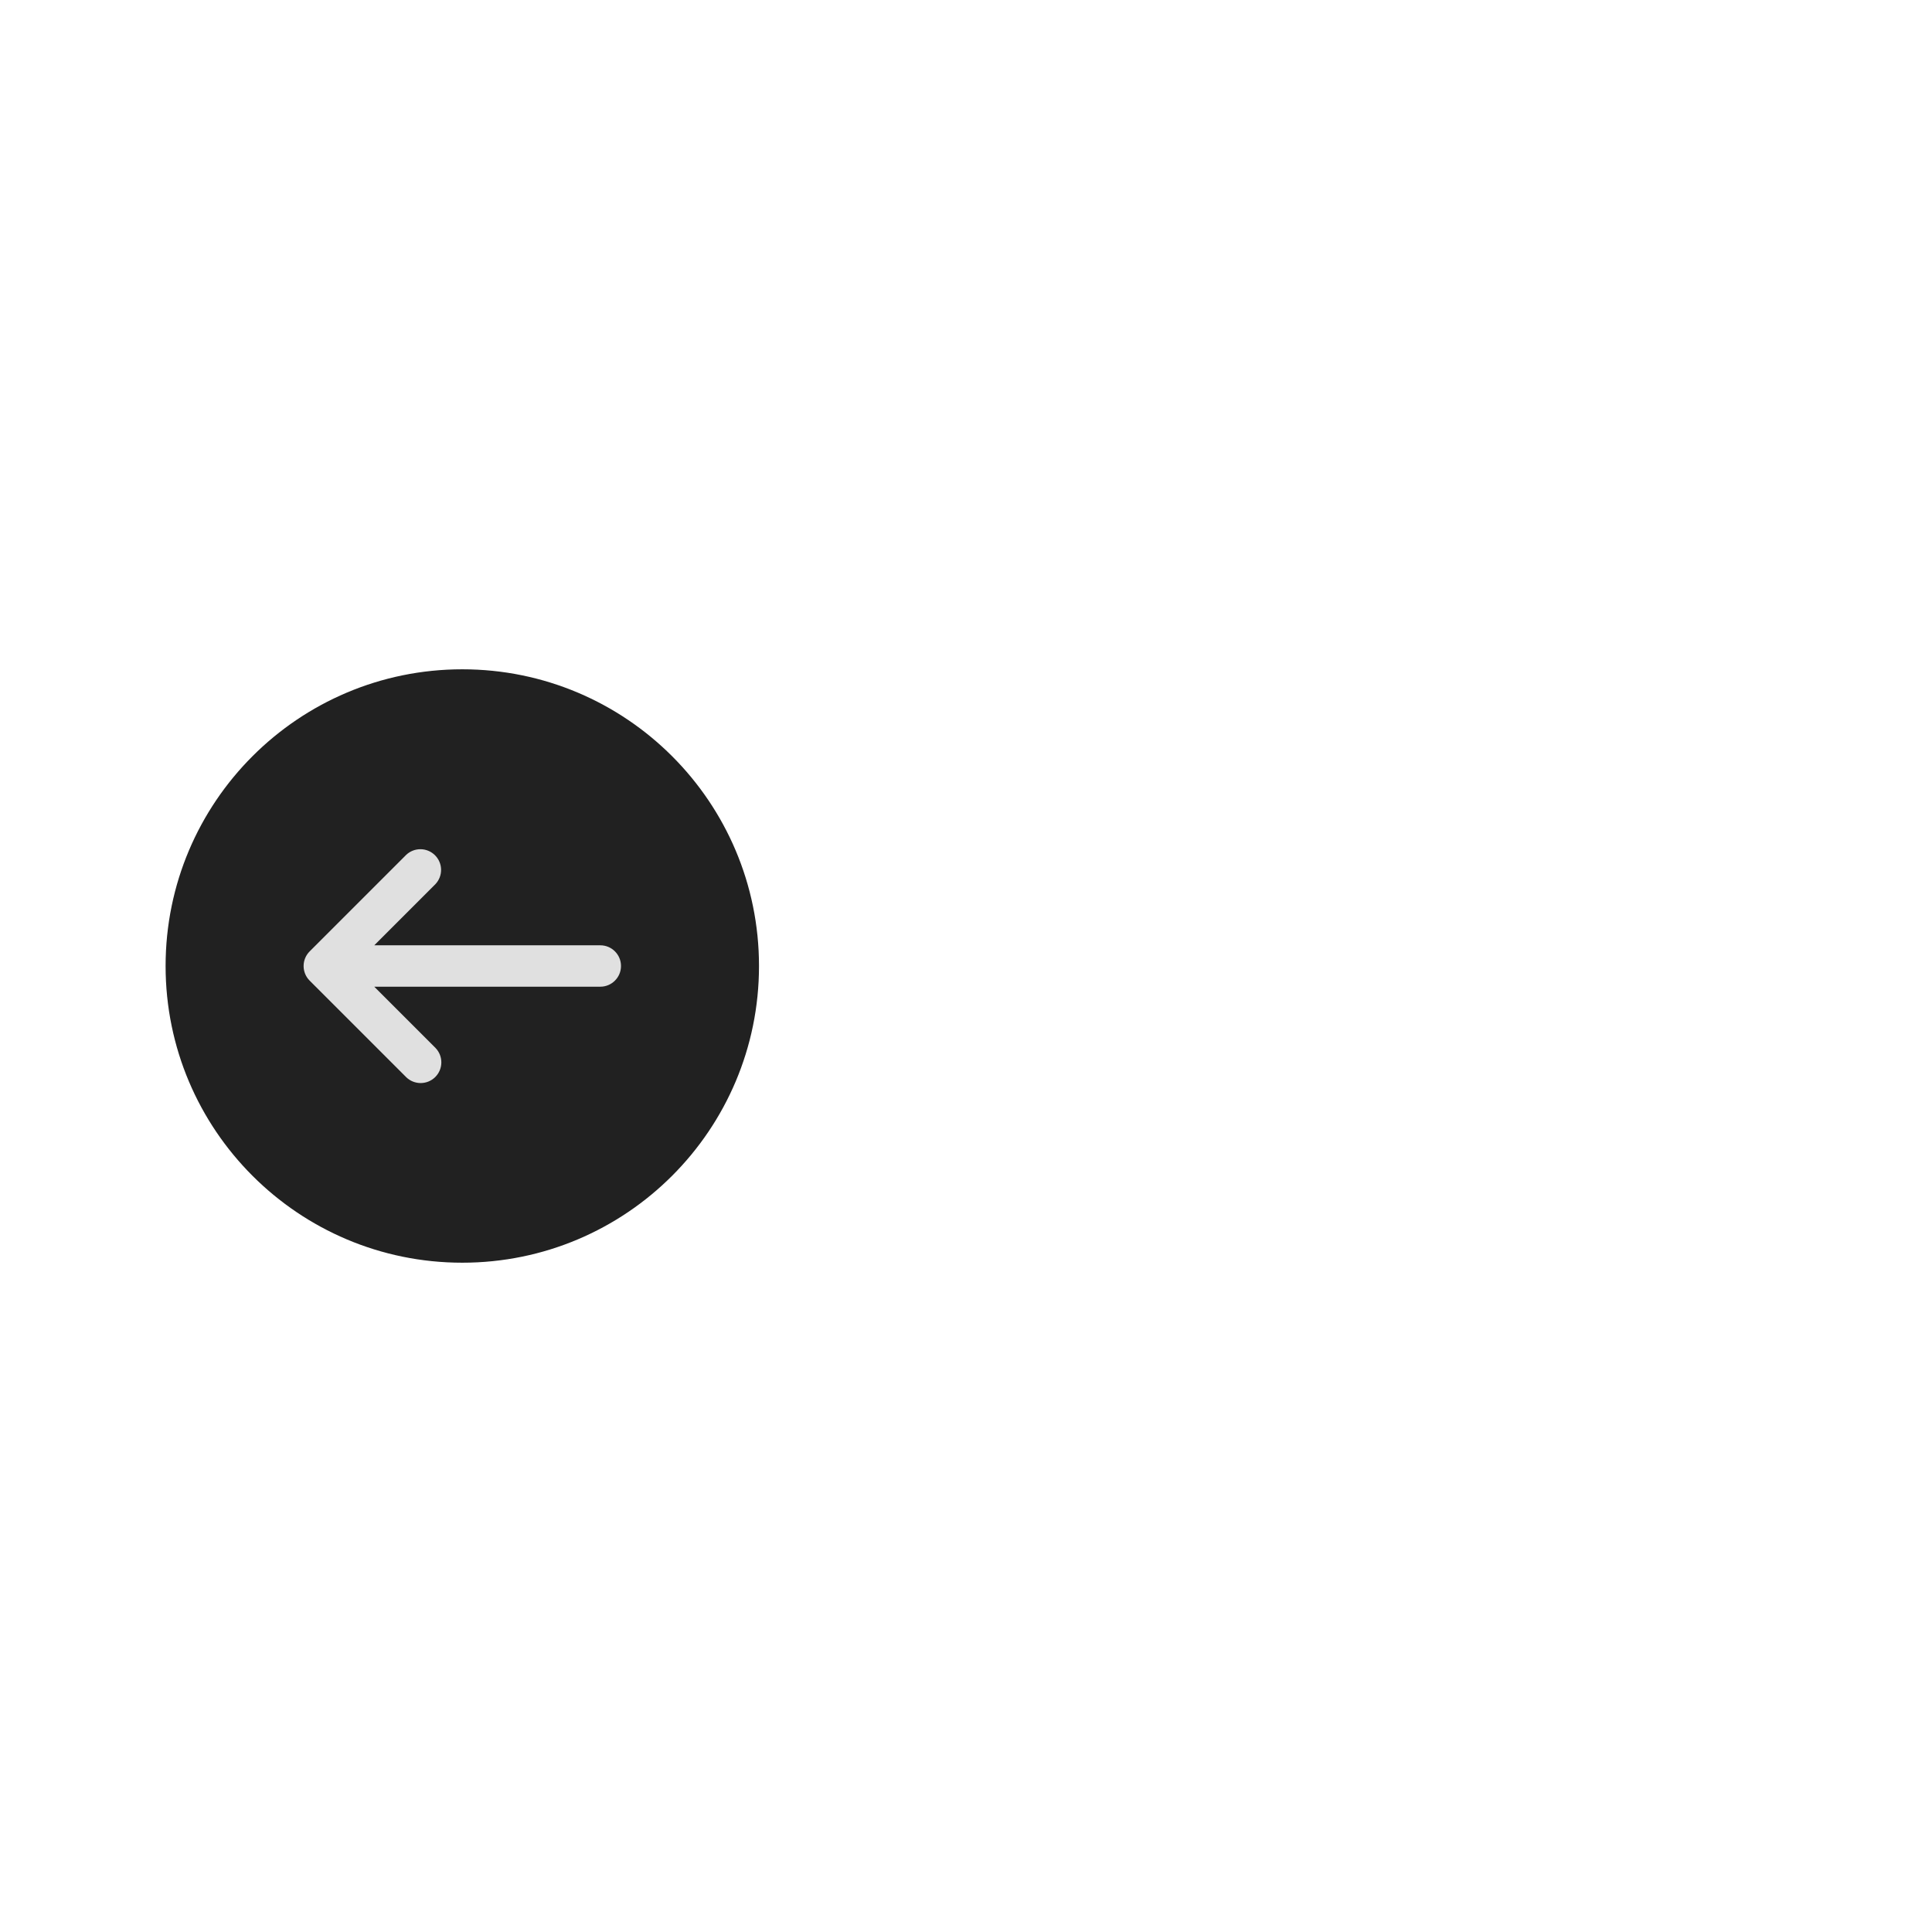
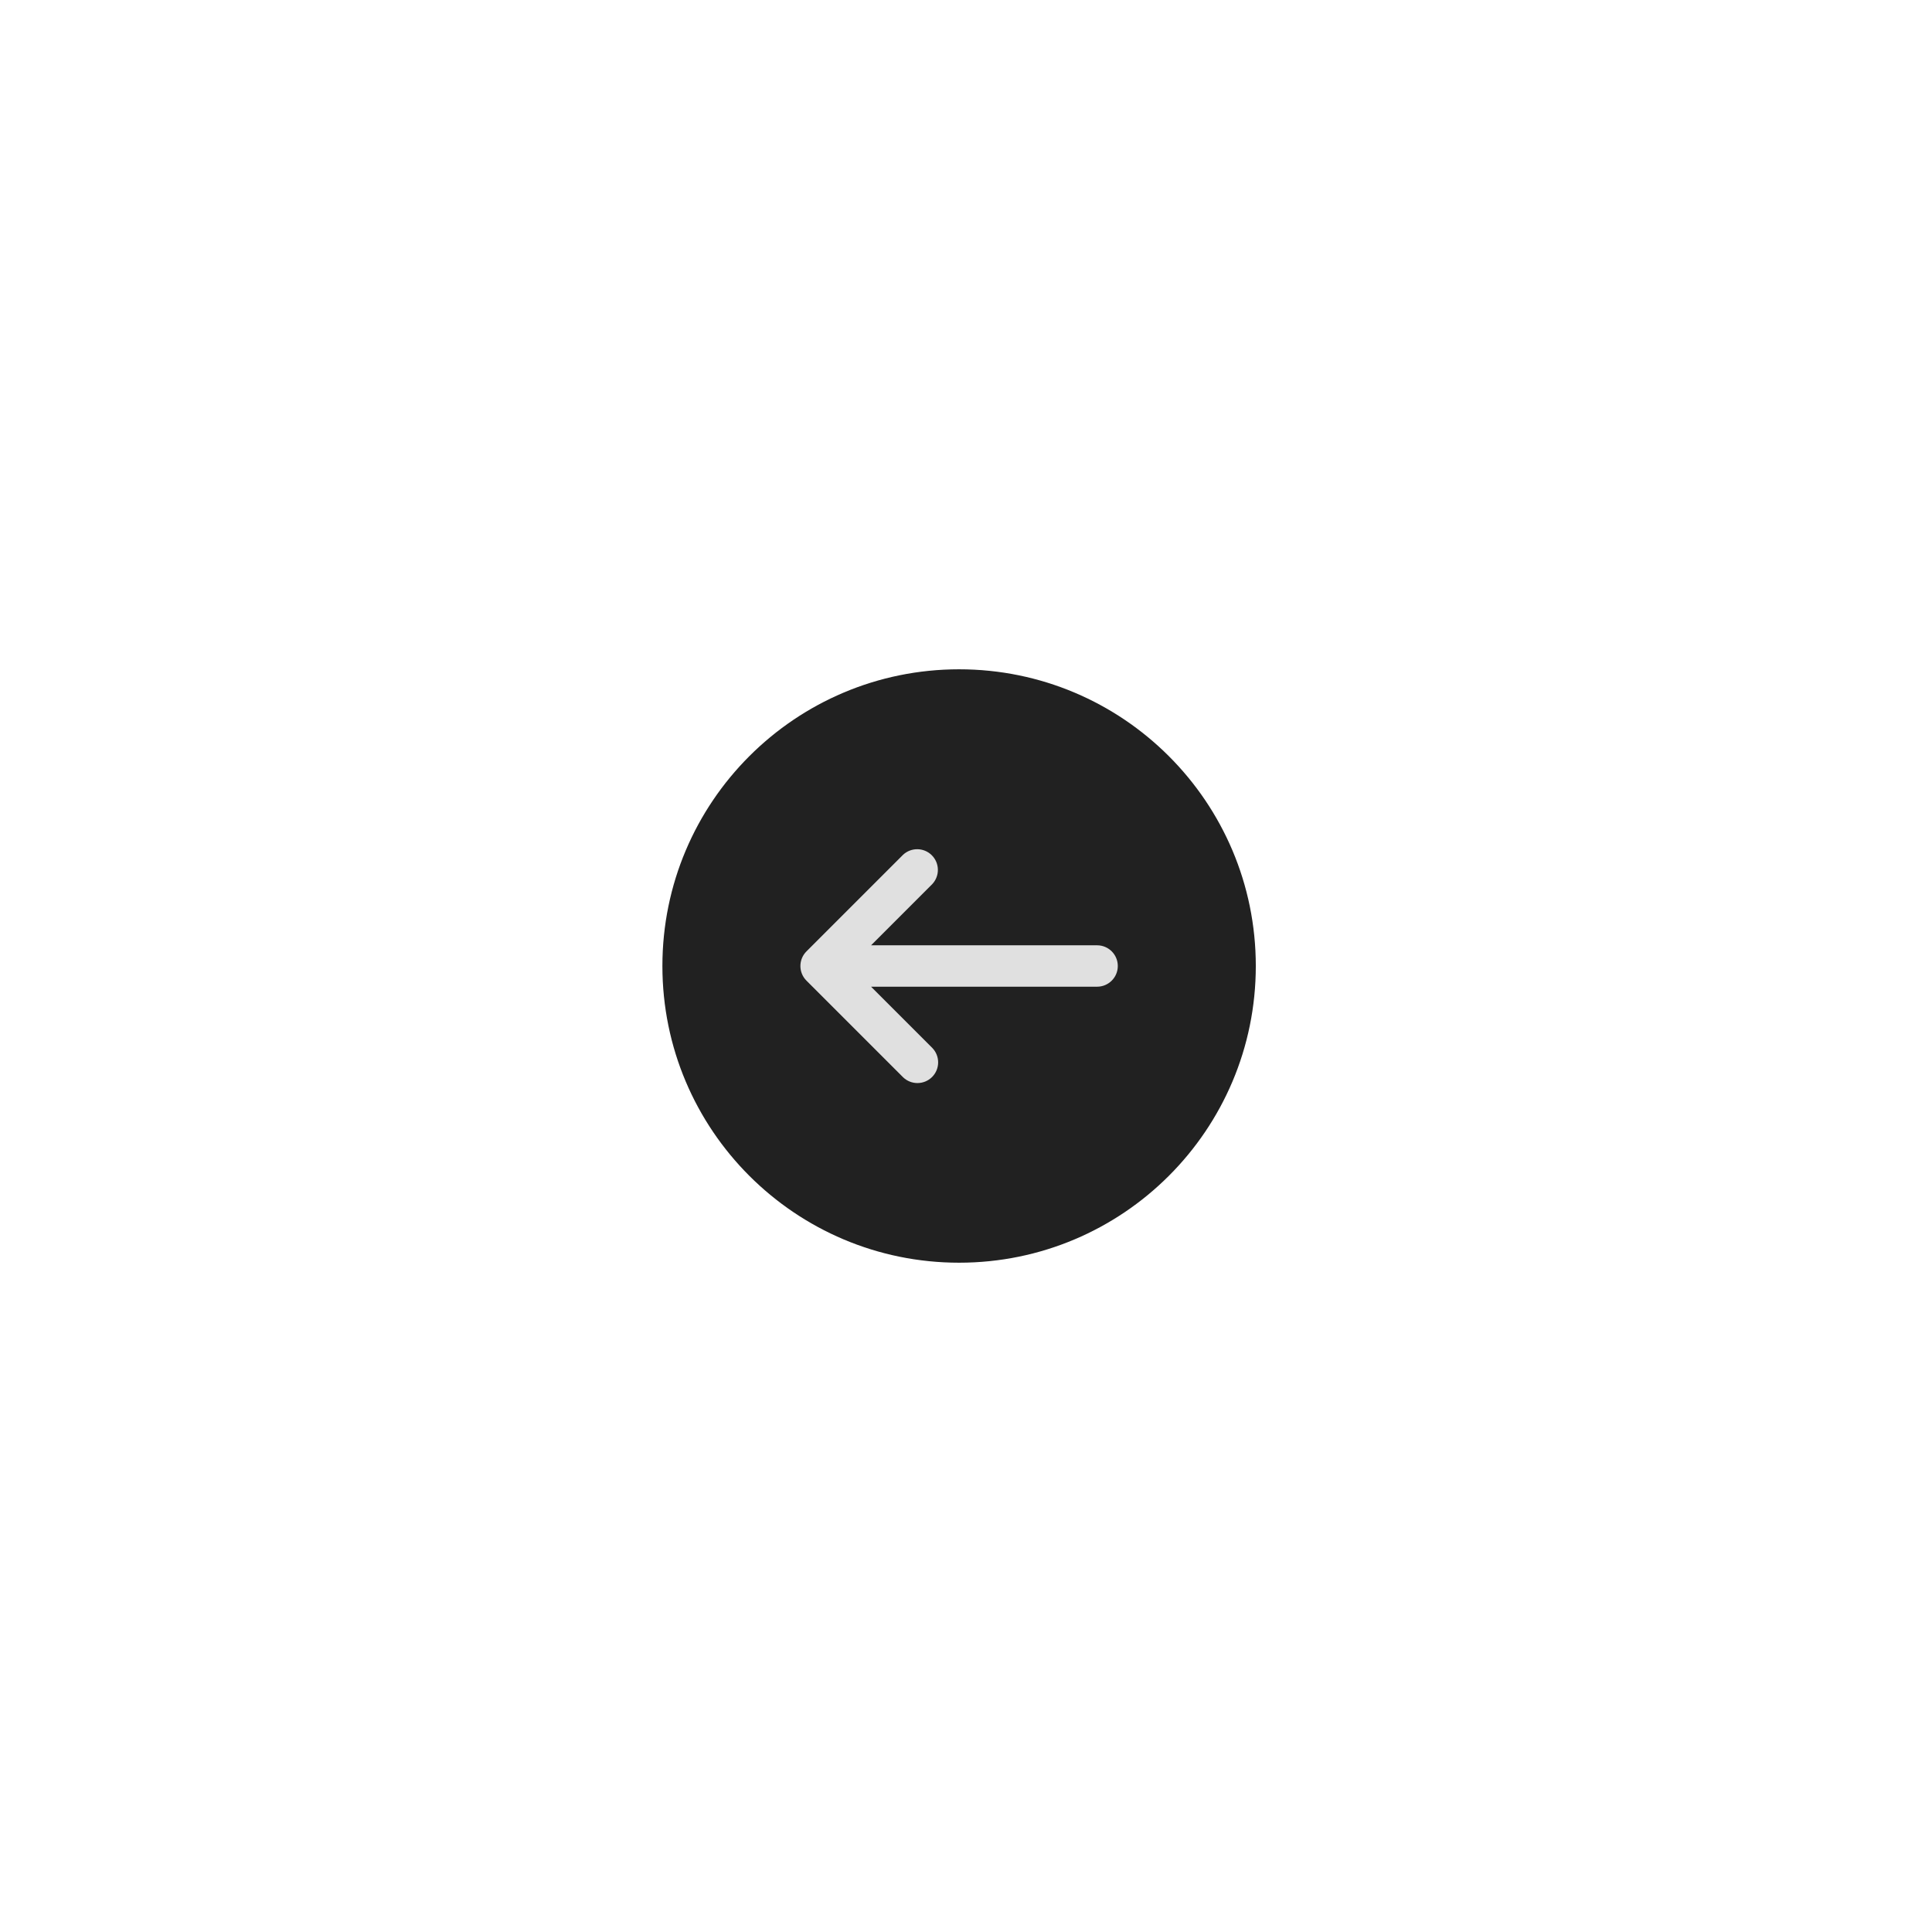
<svg xmlns="http://www.w3.org/2000/svg" width="70" height="70" viewBox="0 0 70 70">
-   <g id="icon_back" transform="translate(0 18)">
+   <g id="icon_back" transform="translate(18 18)">
    <g id="Group_46997" data-name="Group 46997" transform="translate(-38 -72)">
      <g id="Group_46970" data-name="Group 46970">
        <path id="Path_117651" data-name="Path 117651" d="M12,1.25A10.75,10.75,0,1,0,22.75,12,10.75,10.75,0,0,0,12,1.25Z" transform="translate(66.75 101) rotate(180)" fill="#212121" />
        <path id="Path_117652" data-name="Path 117652" d="M12.97,14.97A.75.75,0,0,0,14.03,16.03l3.5-3.5a.75.75,0,0,0,0-1.061l-3.5-3.5A.75.75,0,0,0,12.97,9.03l2.22,2.22H7a.75.75,0,0,0,0,1.5h8.189Z" transform="translate(66.75 101) rotate(180)" fill="#e0e0e0" />
      </g>
    </g>
  </g>
</svg>
